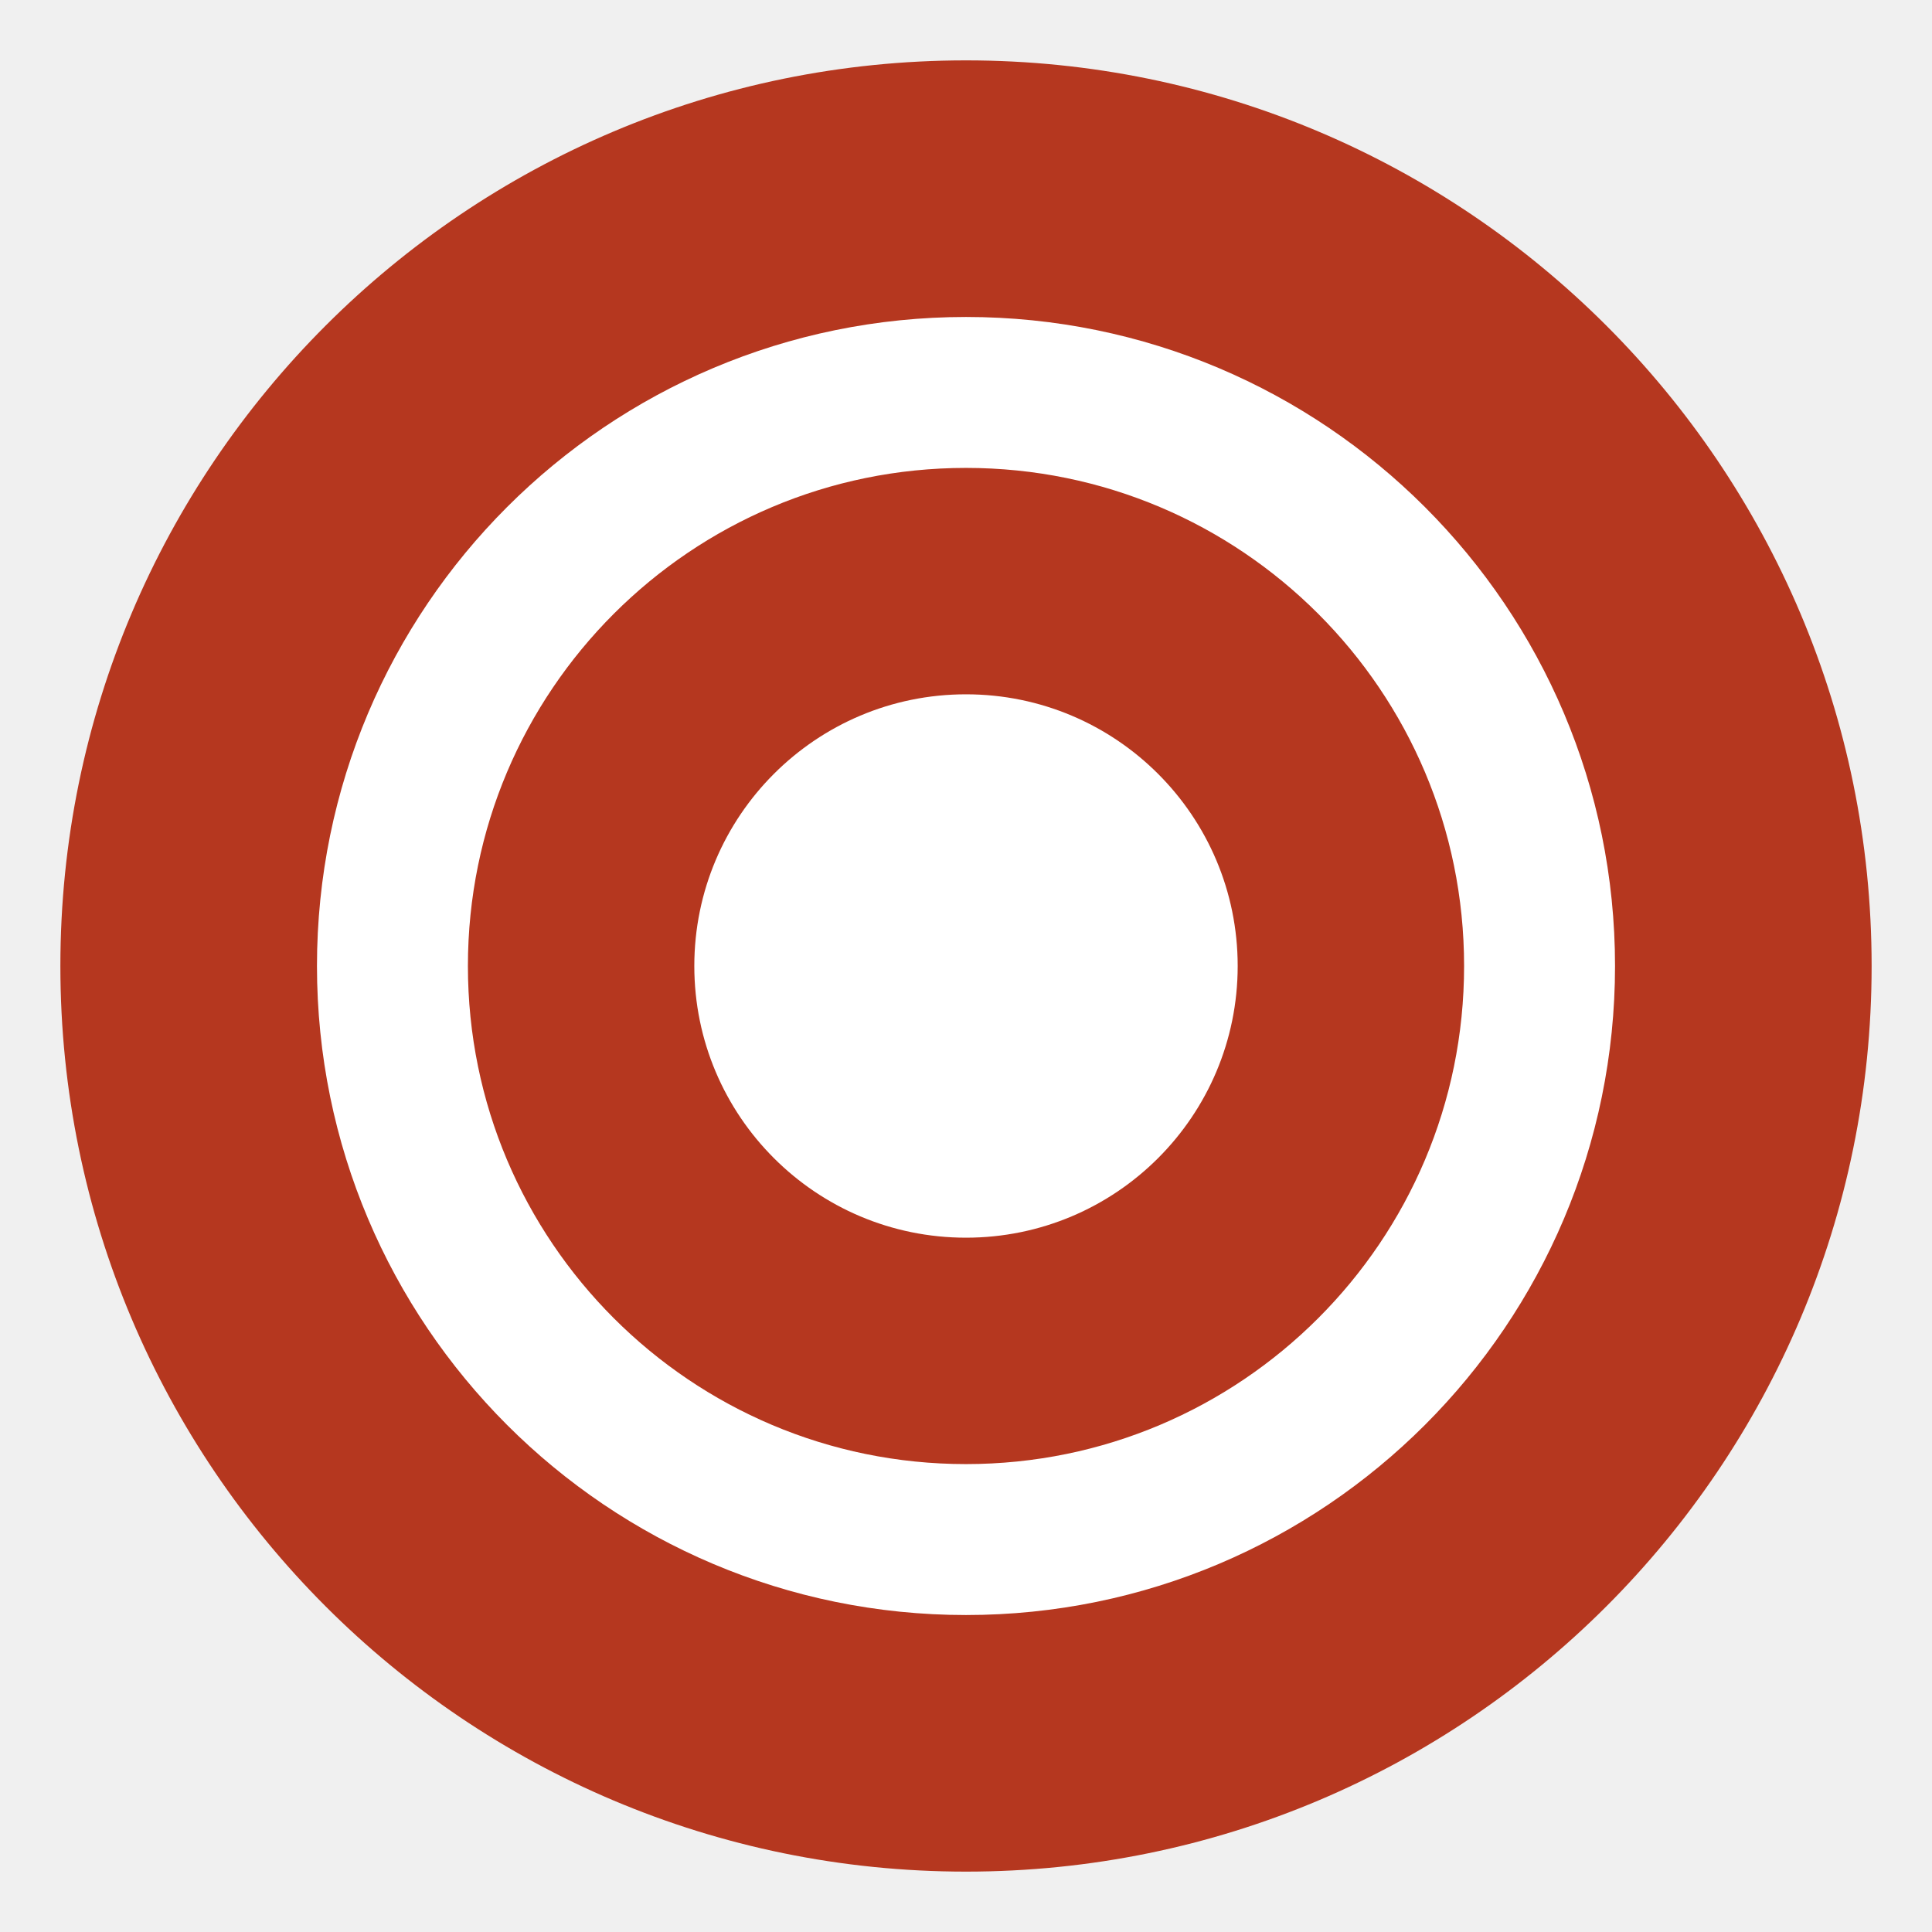
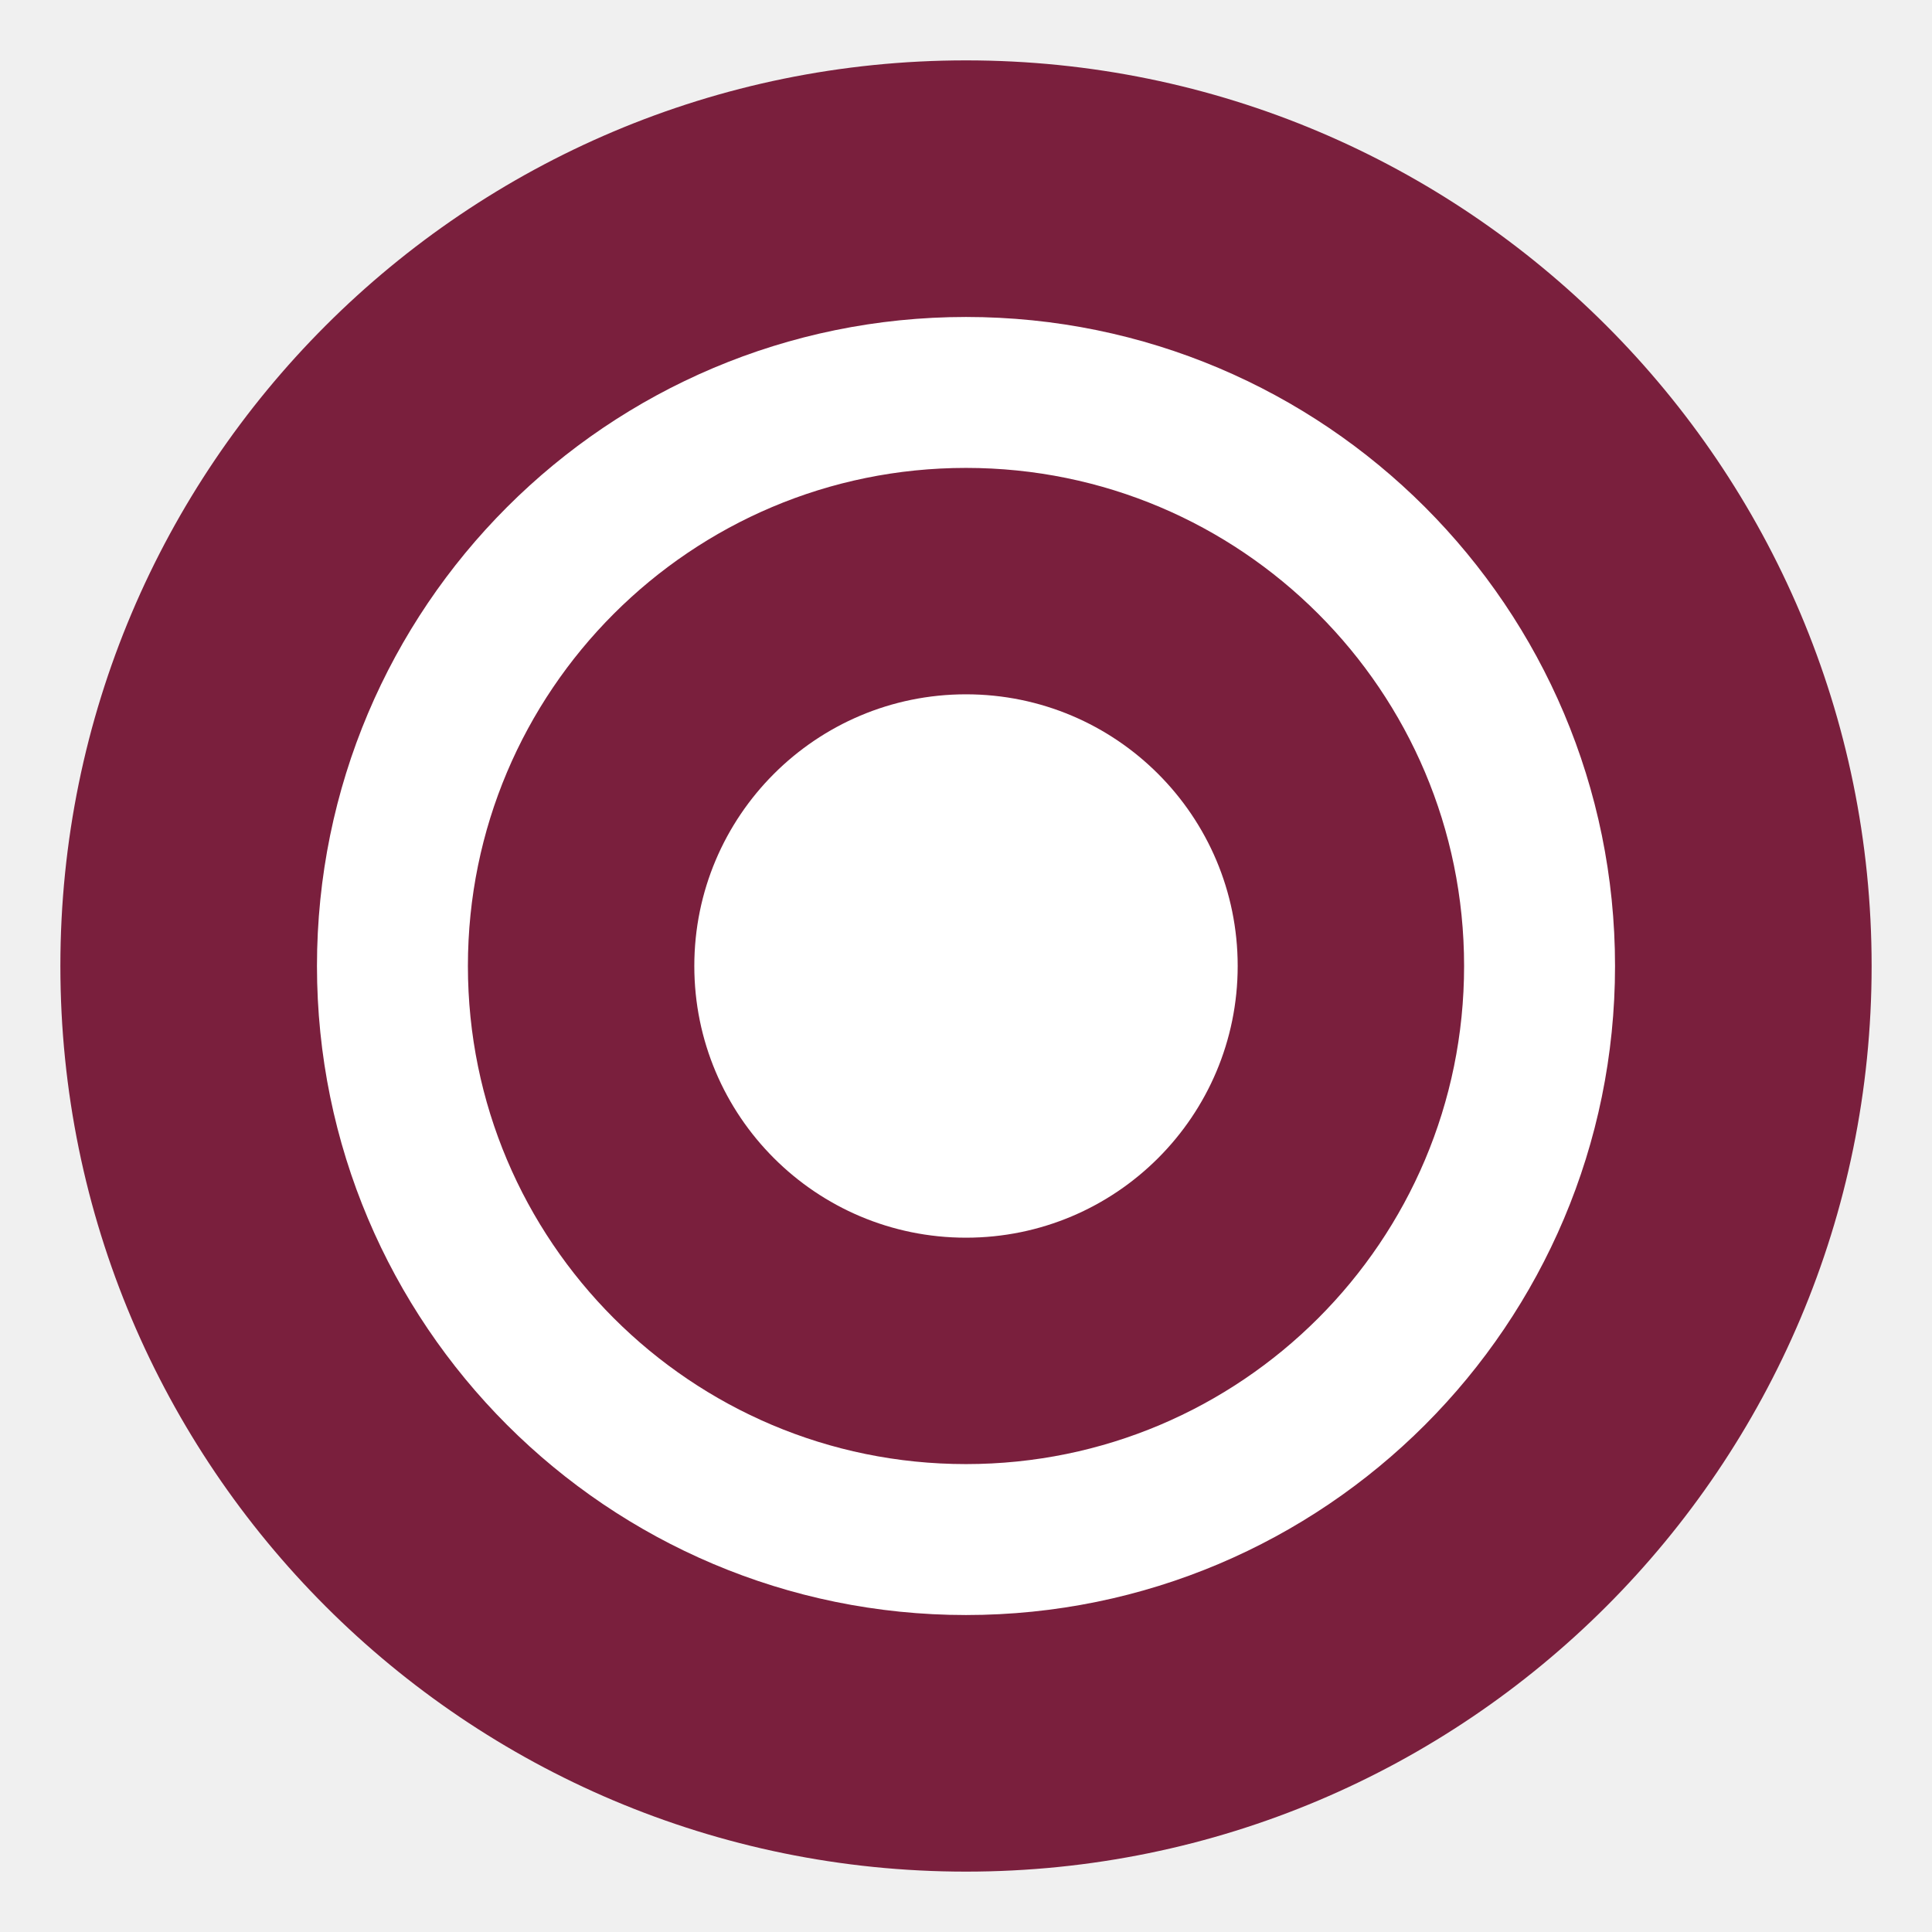
<svg xmlns="http://www.w3.org/2000/svg" viewBox="0 0 32 32" width="32" height="32">
-   <circle cx="16" cy="16" r="15" fill="#b5371f" />
+   <circle cx="16" cy="16" r="15" fill="#7a1f3d" />
  <circle cx="16" cy="16" r="9.5" fill="none" stroke="#ffffff" stroke-width="2.5" />
  <circle cx="16" cy="16" r="4.5" fill="#ffffff" />
</svg>
